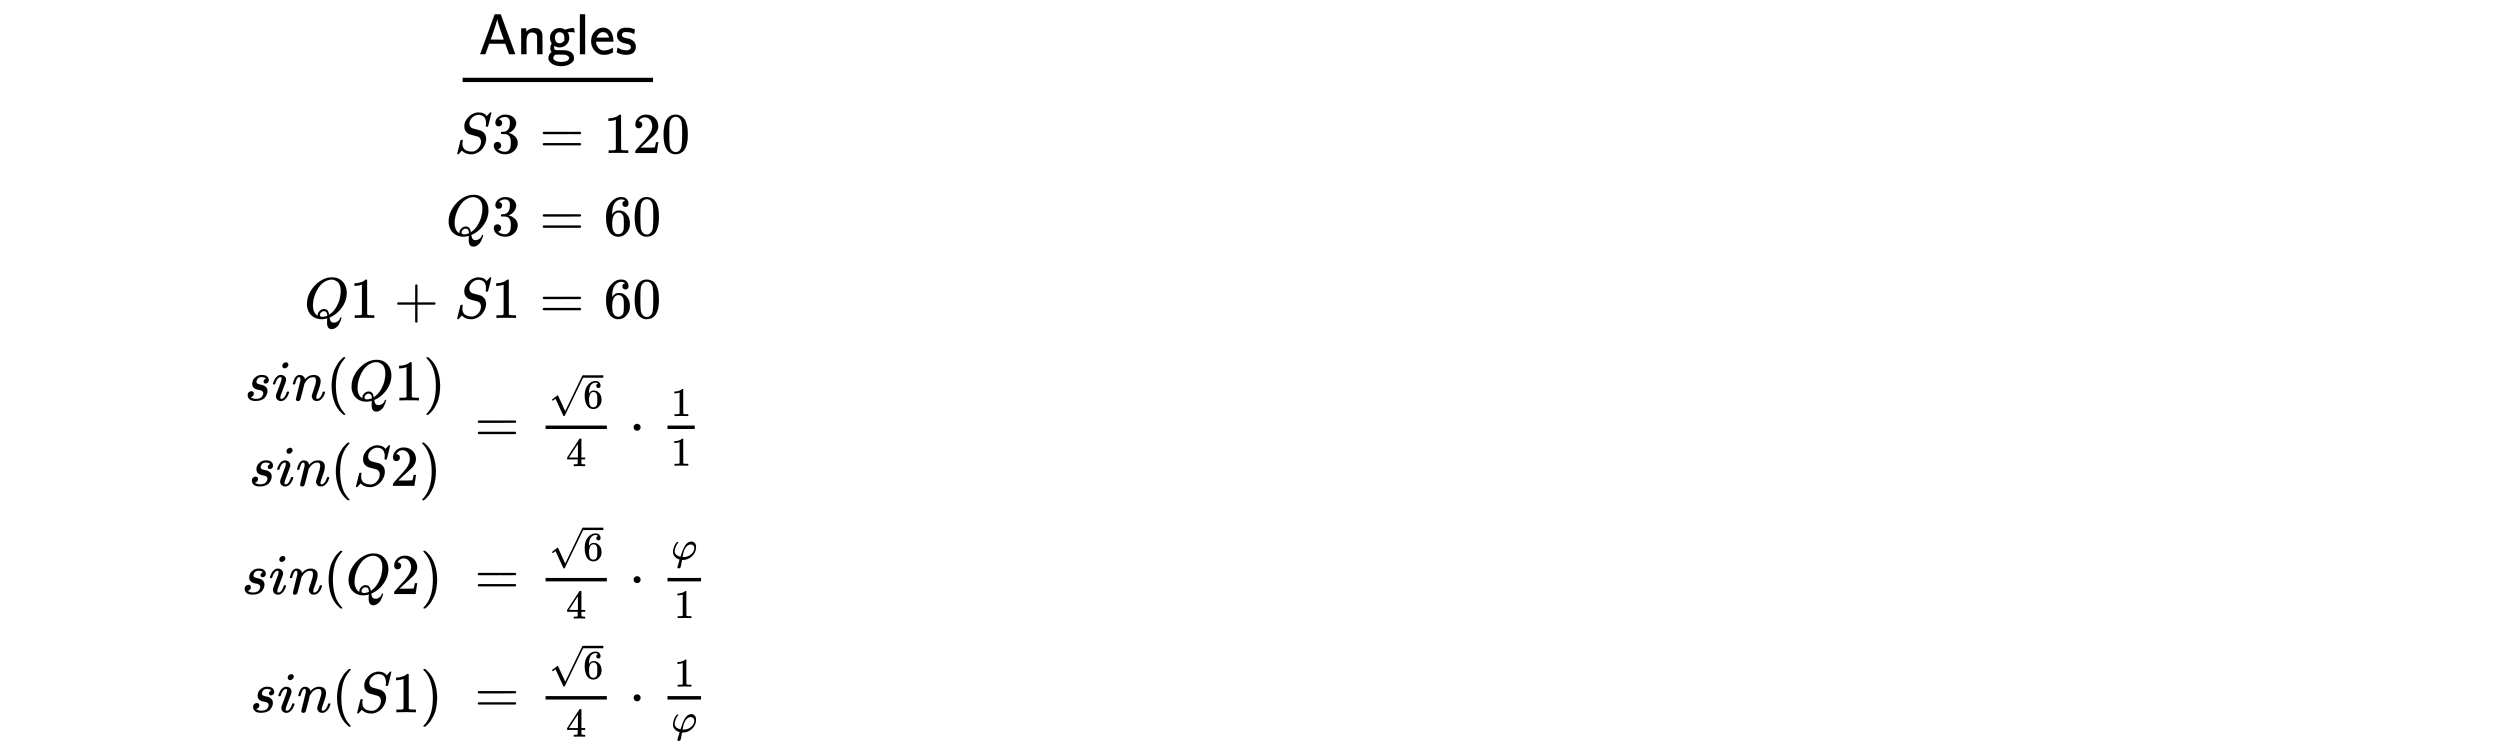
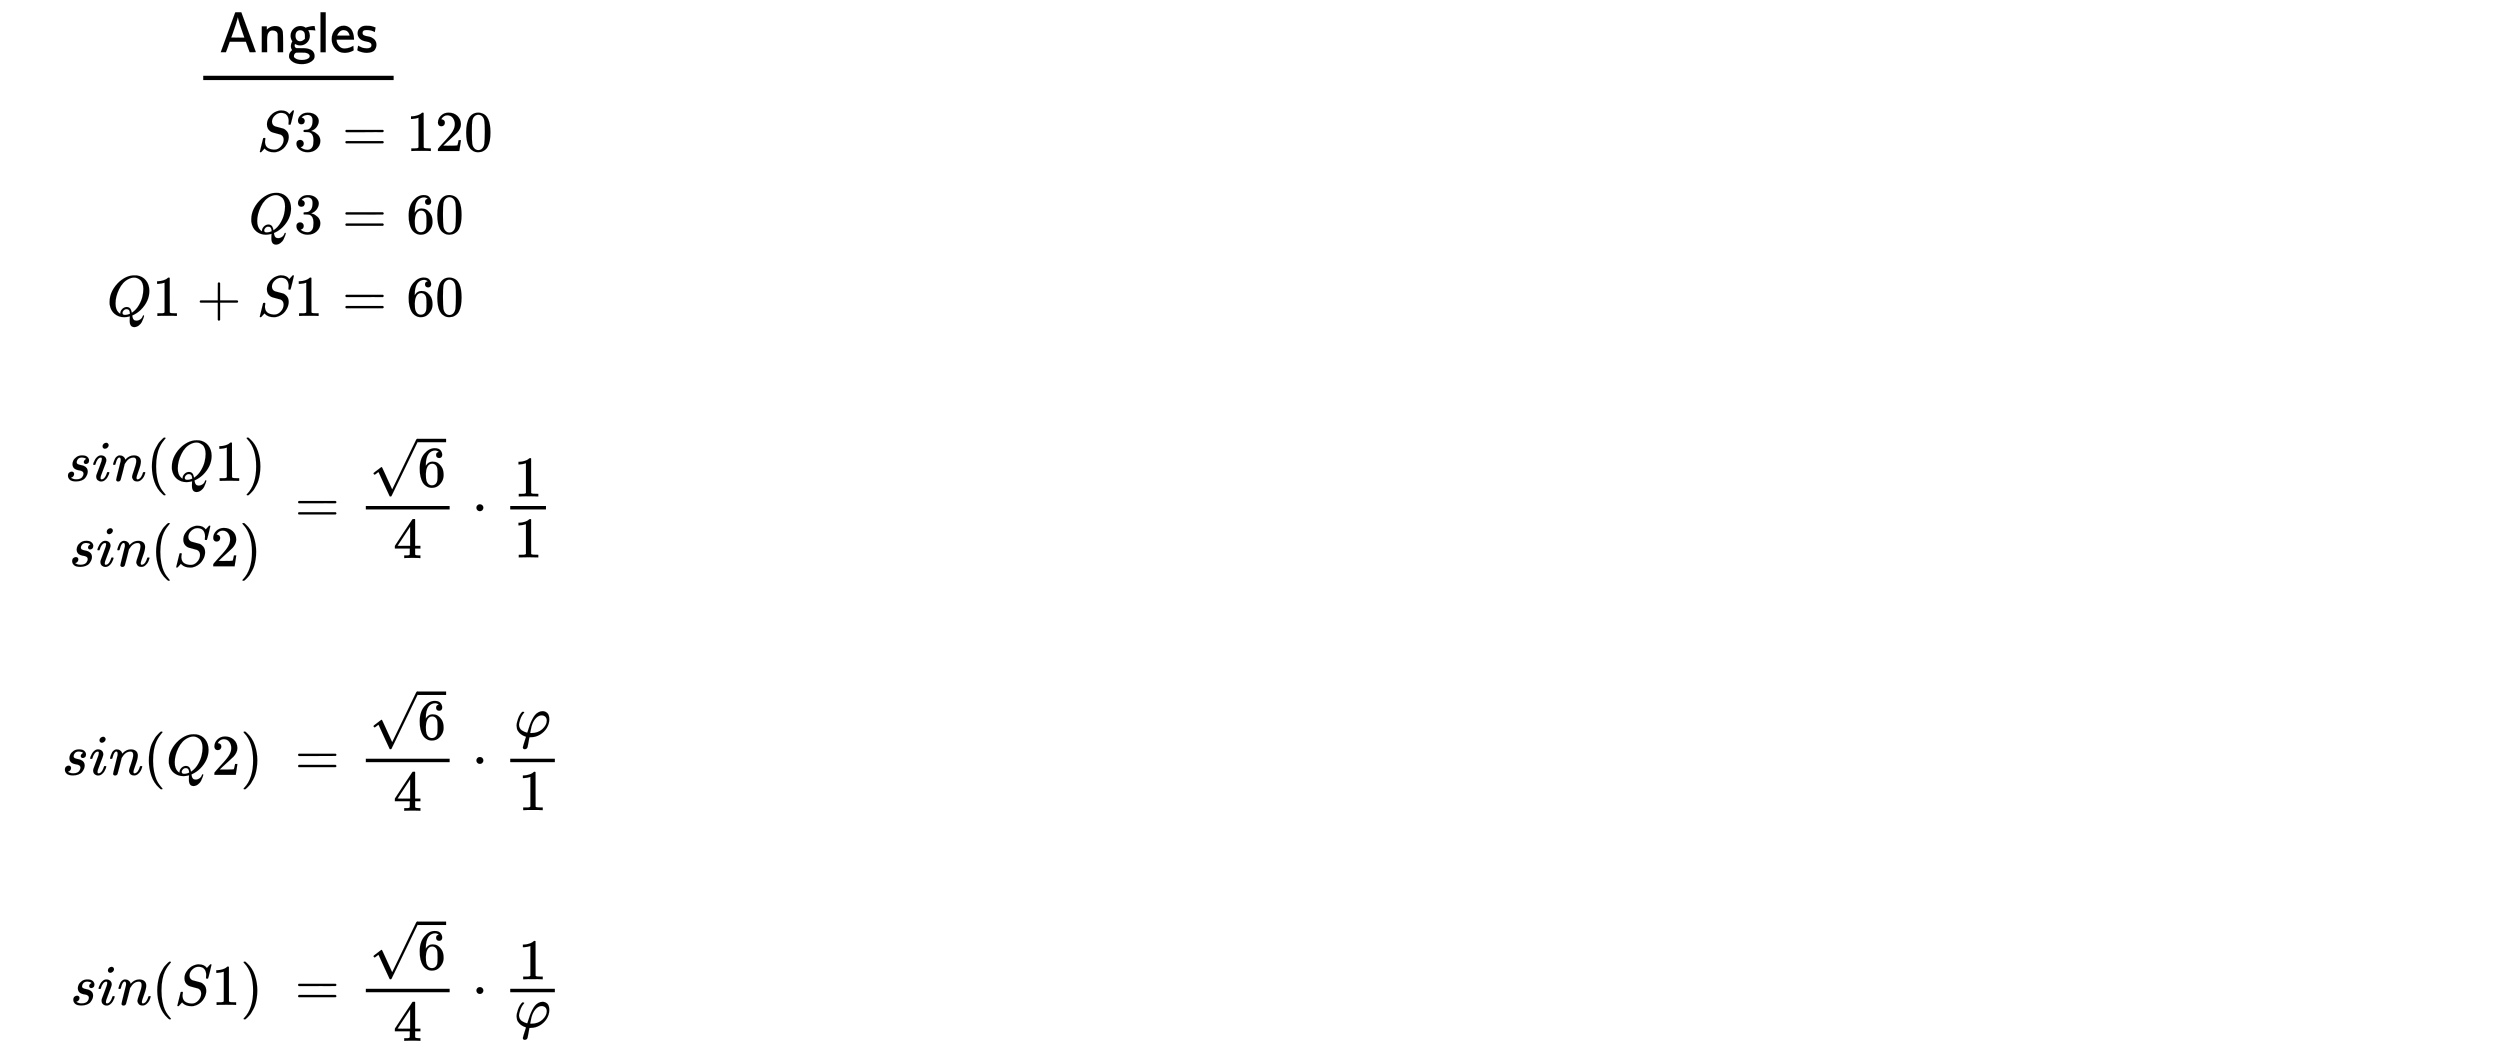
- <svg xmlns="http://www.w3.org/2000/svg" xmlns:xlink="http://www.w3.org/1999/xlink" width="100.726ex" height="30.176ex" style="vertical-align: -14.183ex; margin-bottom: -0.321ex;" viewBox="0 -6747.3 43368.1 12992.4" role="img" focusable="false" aria-labelledby="MathJax-SVG-1-Title">
+ <svg xmlns="http://www.w3.org/2000/svg" xmlns:xlink="http://www.w3.org/1999/xlink" width="100.726ex" height="42.176ex" style="vertical-align: -20.505ex;" viewBox="0 -9330.7 43368.1 18159" role="img" focusable="false" aria-labelledby="MathJax-SVG-1-Title">
  <defs aria-hidden="true">
    <path stroke-width="1" id="E1-MJSS-41" d="M183 181Q183 179 152 91T118 0H28L154 346L280 693Q281 694 333 694H385L511 349Q636 4 638 2Q638 0 584 0H530L464 183H184L183 181ZM324 606Q319 578 292 492T238 332T210 256Q210 254 324 254T438 255L429 281L419 308Q409 336 395 378T365 465T339 551T324 611V606Z" />
    <path stroke-width="1" id="E1-MJSS-6E" d="M160 392Q214 446 283 454Q285 454 292 454T303 455H306Q417 455 438 354Q442 331 443 164V0H350V157Q349 315 348 320Q334 378 259 378H253Q224 378 204 358Q180 334 173 301T165 209Q165 198 165 172T166 129V0H73V450H160V392Z" />
    <path stroke-width="1" id="E1-MJSS-67" d="M55 286Q55 357 105 406T224 455Q280 455 323 421L322 423L318 427Q318 428 339 434T396 448T465 455H471L478 416L485 377Q484 377 474 379T445 383T401 385Q397 385 391 385T381 384L362 383L357 387Q358 386 364 375T375 354T384 325T389 287Q389 217 340 168T221 119Q178 119 138 142Q133 145 131 143Q125 131 125 117Q125 82 155 72L227 71Q230 71 251 71T280 71T310 69T343 65T373 57T403 46T428 30T449 7Q471 -26 471 -62V-71Q471 -136 384 -178Q326 -206 250 -206Q159 -206 102 -172T30 -92Q28 -84 28 -68T31 -37T40 -12T52 7T64 21T75 31T82 38Q60 68 60 106Q60 145 80 180L86 189L80 199Q55 240 55 286ZM304 233T304 287T279 362T220 383Q189 383 165 361T140 287Q140 243 161 217T220 191Q253 191 278 212ZM250 -134Q298 -134 331 -122T375 -96T387 -69Q387 -21 306 -7Q288 -5 216 -5Q161 -5 153 -7Q146 -9 139 -13T122 -31T113 -66Q113 -75 113 -80T127 -97T166 -121Q203 -134 250 -134Z" />
    <path stroke-width="1" id="E1-MJSS-6C" d="M74 0V694H164V0H74Z" />
    <path stroke-width="1" id="E1-MJSS-65" d="M28 226Q28 329 91 395T235 461Q258 461 279 456T325 436T368 397T399 332T415 238V219H113V215Q113 163 151 114T248 65Q273 65 298 70T341 82T373 96T396 108L403 113Q403 106 406 76T409 38Q409 34 408 33T393 24Q325 -10 252 -10Q155 -10 92 59T28 226ZM340 289L338 297Q335 305 333 310T327 326T317 343T304 358T286 372T263 381T233 385Q212 385 193 376T162 353T140 325T127 301T123 289H340Z" />
    <path stroke-width="1" id="E1-MJSS-73" d="M33 326Q33 376 60 408T117 450T175 460H190Q245 460 272 454T345 429Q345 428 338 388L331 349Q278 386 188 386H183Q119 386 119 336Q119 307 142 295T210 276T278 256Q360 213 360 130Q360 108 354 88T332 43T281 5T195 -10Q152 -10 111 1T49 22T28 35Q29 36 32 56T39 95T43 115T51 110T72 99T102 85T143 73T193 68Q274 68 274 123Q274 152 248 167Q234 178 187 186T115 207Q66 229 46 273Q33 298 33 326Z" />
    <path stroke-width="1" id="E1-MJMATHI-53" d="M308 24Q367 24 416 76T466 197Q466 260 414 284Q308 311 278 321T236 341Q176 383 176 462Q176 523 208 573T273 648Q302 673 343 688T407 704H418H425Q521 704 564 640Q565 640 577 653T603 682T623 704Q624 704 627 704T632 705Q645 705 645 698T617 577T585 459T569 456Q549 456 549 465Q549 471 550 475Q550 478 551 494T553 520Q553 554 544 579T526 616T501 641Q465 662 419 662Q362 662 313 616T263 510Q263 480 278 458T319 427Q323 425 389 408T456 390Q490 379 522 342T554 242Q554 216 546 186Q541 164 528 137T492 78T426 18T332 -20Q320 -22 298 -22Q199 -22 144 33L134 44L106 13Q83 -14 78 -18T65 -22Q52 -22 52 -14Q52 -11 110 221Q112 227 130 227H143Q149 221 149 216Q149 214 148 207T144 186T142 153Q144 114 160 87T203 47T255 29T308 24Z" />
    <path stroke-width="1" id="E1-MJMAIN-33" d="M127 463Q100 463 85 480T69 524Q69 579 117 622T233 665Q268 665 277 664Q351 652 390 611T430 522Q430 470 396 421T302 350L299 348Q299 347 308 345T337 336T375 315Q457 262 457 175Q457 96 395 37T238 -22Q158 -22 100 21T42 130Q42 158 60 175T105 193Q133 193 151 175T169 130Q169 119 166 110T159 94T148 82T136 74T126 70T118 67L114 66Q165 21 238 21Q293 21 321 74Q338 107 338 175V195Q338 290 274 322Q259 328 213 329L171 330L168 332Q166 335 166 348Q166 366 174 366Q202 366 232 371Q266 376 294 413T322 525V533Q322 590 287 612Q265 626 240 626Q208 626 181 615T143 592T132 580H135Q138 579 143 578T153 573T165 566T175 555T183 540T186 520Q186 498 172 481T127 463Z" />
    <path stroke-width="1" id="E1-MJMAIN-3D" d="M56 347Q56 360 70 367H707Q722 359 722 347Q722 336 708 328L390 327H72Q56 332 56 347ZM56 153Q56 168 72 173H708Q722 163 722 153Q722 140 707 133H70Q56 140 56 153Z" />
    <path stroke-width="1" id="E1-MJMAIN-31" d="M213 578L200 573Q186 568 160 563T102 556H83V602H102Q149 604 189 617T245 641T273 663Q275 666 285 666Q294 666 302 660V361L303 61Q310 54 315 52T339 48T401 46H427V0H416Q395 3 257 3Q121 3 100 0H88V46H114Q136 46 152 46T177 47T193 50T201 52T207 57T213 61V578Z" />
    <path stroke-width="1" id="E1-MJMAIN-32" d="M109 429Q82 429 66 447T50 491Q50 562 103 614T235 666Q326 666 387 610T449 465Q449 422 429 383T381 315T301 241Q265 210 201 149L142 93L218 92Q375 92 385 97Q392 99 409 186V189H449V186Q448 183 436 95T421 3V0H50V19V31Q50 38 56 46T86 81Q115 113 136 137Q145 147 170 174T204 211T233 244T261 278T284 308T305 340T320 369T333 401T340 431T343 464Q343 527 309 573T212 619Q179 619 154 602T119 569T109 550Q109 549 114 549Q132 549 151 535T170 489Q170 464 154 447T109 429Z" />
    <path stroke-width="1" id="E1-MJMAIN-30" d="M96 585Q152 666 249 666Q297 666 345 640T423 548Q460 465 460 320Q460 165 417 83Q397 41 362 16T301 -15T250 -22Q224 -22 198 -16T137 16T82 83Q39 165 39 320Q39 494 96 585ZM321 597Q291 629 250 629Q208 629 178 597Q153 571 145 525T137 333Q137 175 145 125T181 46Q209 16 250 16Q290 16 318 46Q347 76 354 130T362 333Q362 478 354 524T321 597Z" />
    <path stroke-width="1" id="E1-MJMATHI-51" d="M399 -80Q399 -47 400 -30T402 -11V-7L387 -11Q341 -22 303 -22Q208 -22 138 35T51 201Q50 209 50 244Q50 346 98 438T227 601Q351 704 476 704Q514 704 524 703Q621 689 680 617T740 435Q740 255 592 107Q529 47 461 16L444 8V3Q444 2 449 -24T470 -66T516 -82Q551 -82 583 -60T625 -3Q631 11 638 11Q647 11 649 2Q649 -6 639 -34T611 -100T557 -165T481 -194Q399 -194 399 -87V-80ZM636 468Q636 523 621 564T580 625T530 655T477 665Q429 665 379 640Q277 591 215 464T153 216Q153 110 207 59Q231 38 236 38V46Q236 86 269 120T347 155Q372 155 390 144T417 114T429 82T435 55L448 64Q512 108 557 185T619 334T636 468ZM314 18Q362 18 404 39L403 49Q399 104 366 115Q354 117 347 117Q344 117 341 117T337 118Q317 118 296 98T274 52Q274 18 314 18Z" />
    <path stroke-width="1" id="E1-MJMAIN-36" d="M42 313Q42 476 123 571T303 666Q372 666 402 630T432 550Q432 525 418 510T379 495Q356 495 341 509T326 548Q326 592 373 601Q351 623 311 626Q240 626 194 566Q147 500 147 364L148 360Q153 366 156 373Q197 433 263 433H267Q313 433 348 414Q372 400 396 374T435 317Q456 268 456 210V192Q456 169 451 149Q440 90 387 34T253 -22Q225 -22 199 -14T143 16T92 75T56 172T42 313ZM257 397Q227 397 205 380T171 335T154 278T148 216Q148 133 160 97T198 39Q222 21 251 21Q302 21 329 59Q342 77 347 104T352 209Q352 289 347 316T329 361Q302 397 257 397Z" />
    <path stroke-width="1" id="E1-MJMAIN-2B" d="M56 237T56 250T70 270H369V420L370 570Q380 583 389 583Q402 583 409 568V270H707Q722 262 722 250T707 230H409V-68Q401 -82 391 -82H389H387Q375 -82 369 -68V230H70Q56 237 56 250Z" />
    <path stroke-width="1" id="E1-MJMATHI-73" d="M131 289Q131 321 147 354T203 415T300 442Q362 442 390 415T419 355Q419 323 402 308T364 292Q351 292 340 300T328 326Q328 342 337 354T354 372T367 378Q368 378 368 379Q368 382 361 388T336 399T297 405Q249 405 227 379T204 326Q204 301 223 291T278 274T330 259Q396 230 396 163Q396 135 385 107T352 51T289 7T195 -10Q118 -10 86 19T53 87Q53 126 74 143T118 160Q133 160 146 151T160 120Q160 94 142 76T111 58Q109 57 108 57T107 55Q108 52 115 47T146 34T201 27Q237 27 263 38T301 66T318 97T323 122Q323 150 302 164T254 181T195 196T148 231Q131 256 131 289Z" />
    <path stroke-width="1" id="E1-MJMATHI-69" d="M184 600Q184 624 203 642T247 661Q265 661 277 649T290 619Q290 596 270 577T226 557Q211 557 198 567T184 600ZM21 287Q21 295 30 318T54 369T98 420T158 442Q197 442 223 419T250 357Q250 340 236 301T196 196T154 83Q149 61 149 51Q149 26 166 26Q175 26 185 29T208 43T235 78T260 137Q263 149 265 151T282 153Q302 153 302 143Q302 135 293 112T268 61T223 11T161 -11Q129 -11 102 10T74 74Q74 91 79 106T122 220Q160 321 166 341T173 380Q173 404 156 404H154Q124 404 99 371T61 287Q60 286 59 284T58 281T56 279T53 278T49 278T41 278H27Q21 284 21 287Z" />
    <path stroke-width="1" id="E1-MJMATHI-6E" d="M21 287Q22 293 24 303T36 341T56 388T89 425T135 442Q171 442 195 424T225 390T231 369Q231 367 232 367L243 378Q304 442 382 442Q436 442 469 415T503 336T465 179T427 52Q427 26 444 26Q450 26 453 27Q482 32 505 65T540 145Q542 153 560 153Q580 153 580 145Q580 144 576 130Q568 101 554 73T508 17T439 -10Q392 -10 371 17T350 73Q350 92 386 193T423 345Q423 404 379 404H374Q288 404 229 303L222 291L189 157Q156 26 151 16Q138 -11 108 -11Q95 -11 87 -5T76 7T74 17Q74 30 112 180T152 343Q153 348 153 366Q153 405 129 405Q91 405 66 305Q60 285 60 284Q58 278 41 278H27Q21 284 21 287Z" />
    <path stroke-width="1" id="E1-MJMAIN-28" d="M94 250Q94 319 104 381T127 488T164 576T202 643T244 695T277 729T302 750H315H319Q333 750 333 741Q333 738 316 720T275 667T226 581T184 443T167 250T184 58T225 -81T274 -167T316 -220T333 -241Q333 -250 318 -250H315H302L274 -226Q180 -141 137 -14T94 250Z" />
    <path stroke-width="1" id="E1-MJMAIN-29" d="M60 749L64 750Q69 750 74 750H86L114 726Q208 641 251 514T294 250Q294 182 284 119T261 12T224 -76T186 -143T145 -194T113 -227T90 -246Q87 -249 86 -250H74Q66 -250 63 -250T58 -247T55 -238Q56 -237 66 -225Q221 -64 221 250T66 725Q56 737 55 738Q55 746 60 749Z" />
    <path stroke-width="1" id="E1-MJMAIN-221A" d="M95 178Q89 178 81 186T72 200T103 230T169 280T207 309Q209 311 212 311H213Q219 311 227 294T281 177Q300 134 312 108L397 -77Q398 -77 501 136T707 565T814 786Q820 800 834 800Q841 800 846 794T853 782V776L620 293L385 -193Q381 -200 366 -200Q357 -200 354 -197Q352 -195 256 15L160 225L144 214Q129 202 113 190T95 178Z" />
    <path stroke-width="1" id="E1-MJMAIN-34" d="M462 0Q444 3 333 3Q217 3 199 0H190V46H221Q241 46 248 46T265 48T279 53T286 61Q287 63 287 115V165H28V211L179 442Q332 674 334 675Q336 677 355 677H373L379 671V211H471V165H379V114Q379 73 379 66T385 54Q393 47 442 46H471V0H462ZM293 211V545L74 212L183 211H293Z" />
    <path stroke-width="1" id="E1-MJMAIN-22C5" d="M78 250Q78 274 95 292T138 310Q162 310 180 294T199 251Q199 226 182 208T139 190T96 207T78 250Z" />
    <path stroke-width="1" id="E1-MJMATHI-3C6" d="M92 210Q92 176 106 149T142 108T185 85T220 72L235 70L237 71L250 112Q268 170 283 211T322 299T370 375T429 423T502 442Q547 442 582 410T618 302Q618 224 575 152T457 35T299 -10Q273 -10 273 -12L266 -48Q260 -83 252 -125T241 -179Q236 -203 215 -212Q204 -218 190 -218Q159 -215 159 -185Q159 -175 214 -2L209 0Q204 2 195 5T173 14T147 28T120 46T94 71T71 103T56 142T50 190Q50 238 76 311T149 431H162Q183 431 183 423Q183 417 175 409Q134 361 114 300T92 210ZM574 278Q574 320 550 344T486 369Q437 369 394 329T323 218Q309 184 295 109L286 64Q304 62 306 62Q423 62 498 131T574 278Z" />
  </defs>
  <g stroke="currentColor" fill="currentColor" stroke-width="0" transform="matrix(1 0 0 -1 0 0)" aria-hidden="true">
    <g>
-       <g transform="translate(-12000,0)">
+       <g transform="translate(-16500,0)">
        <g transform="translate(167,0)">
          <g transform="translate(-11,0)">
-             <g transform="translate(19870,5806)">
+             <g transform="translate(19870,8424)">
              <g transform="translate(275,0)">
                <use xlink:href="#E1-MJSS-41" />
                <use xlink:href="#E1-MJSS-6E" x="667" y="0" />
                <use xlink:href="#E1-MJSS-67" x="1185" y="0" />
                <use xlink:href="#E1-MJSS-6C" x="1685" y="0" />
                <use xlink:href="#E1-MJSS-65" x="1925" y="0" />
                <use xlink:href="#E1-MJSS-73" x="2369" y="0" />
              </g>
              <line stroke-linecap="square" stroke-width="75" y2="37" y1="37" x1="37" x2="3265" transform="translate(0,-482)" />
            </g>
-             <g transform="translate(0,2713)">
+             <g transform="translate(0,5331)">
              <g>
-                 <g transform="translate(-3229,0)">
+                 <g transform="translate(-2153,0)">
                  <g transform="translate(-11,0)">
                    <g transform="translate(22963,1380)">
                      <use xlink:href="#E1-MJMATHI-53" x="0" y="0" />
                      <use xlink:href="#E1-MJMAIN-33" x="645" y="0" />
                    </g>
                    <g transform="translate(22817,-50)">
                      <use xlink:href="#E1-MJMATHI-51" x="0" y="0" />
                      <use xlink:href="#E1-MJMAIN-33" x="791" y="0" />
                    </g>
                    <g transform="translate(20359,-1481)">
                      <use xlink:href="#E1-MJMATHI-51" x="0" y="0" />
                      <use xlink:href="#E1-MJMAIN-31" x="791" y="0" />
                      <use xlink:href="#E1-MJMAIN-2B" x="1558" y="0" />
                      <use xlink:href="#E1-MJMATHI-53" x="2603" y="0" />
                      <use xlink:href="#E1-MJMAIN-31" x="3249" y="0" />
                    </g>
                  </g>
                  <g transform="translate(24099,0)">
                    <g transform="translate(0,1380)">
                      <use xlink:href="#E1-MJMAIN-3D" x="333" y="0" />
                      <g transform="translate(1445,0)">
                        <use xlink:href="#E1-MJMAIN-31" />
                        <use xlink:href="#E1-MJMAIN-32" x="500" y="0" />
                        <use xlink:href="#E1-MJMAIN-30" x="1001" y="0" />
                      </g>
                    </g>
                    <g transform="translate(0,-50)">
                      <use xlink:href="#E1-MJMAIN-3D" x="333" y="0" />
                      <g transform="translate(1445,0)">
                        <use xlink:href="#E1-MJMAIN-36" />
                        <use xlink:href="#E1-MJMAIN-30" x="500" y="0" />
                      </g>
                    </g>
                    <g transform="translate(0,-1481)">
                      <use xlink:href="#E1-MJMAIN-3D" x="333" y="0" />
                      <g transform="translate(1445,0)">
                        <use xlink:href="#E1-MJMAIN-36" />
                        <use xlink:href="#E1-MJMAIN-30" x="500" y="0" />
                      </g>
                    </g>
                  </g>
                </g>
              </g>
            </g>
-             <g transform="translate(0,-3003)">
-               <g transform="translate(-11,0)">
-                 <g transform="translate(15943,2088)">
-                   <g transform="translate(167,0)">
-                     <g transform="translate(-11,0)">
-                       <g transform="translate(0,716)">
-                         <use xlink:href="#E1-MJMATHI-73" x="0" y="0" />
-                         <use xlink:href="#E1-MJMATHI-69" x="469" y="0" />
-                         <use xlink:href="#E1-MJMATHI-6E" x="815" y="0" />
-                         <use xlink:href="#E1-MJMAIN-28" x="1415" y="0" />
-                         <use xlink:href="#E1-MJMATHI-51" x="1805" y="0" />
-                         <use xlink:href="#E1-MJMAIN-31" x="2596" y="0" />
-                         <use xlink:href="#E1-MJMAIN-29" x="3097" y="0" />
-                       </g>
-                       <g transform="translate(73,-766)">
-                         <use xlink:href="#E1-MJMATHI-73" x="0" y="0" />
-                         <use xlink:href="#E1-MJMATHI-69" x="469" y="0" />
-                         <use xlink:href="#E1-MJMATHI-6E" x="815" y="0" />
-                         <use xlink:href="#E1-MJMAIN-28" x="1415" y="0" />
-                         <use xlink:href="#E1-MJMATHI-53" x="1805" y="0" />
-                         <use xlink:href="#E1-MJMAIN-32" x="2450" y="0" />
-                         <use xlink:href="#E1-MJMAIN-29" x="2951" y="0" />
-                       </g>
-                     </g>
-                   </g>
-                 </g>
-                 <g transform="translate(16047,-555)">
-                   <use xlink:href="#E1-MJMATHI-73" x="0" y="0" />
-                   <use xlink:href="#E1-MJMATHI-69" x="469" y="0" />
-                   <use xlink:href="#E1-MJMATHI-6E" x="815" y="0" />
-                   <use xlink:href="#E1-MJMAIN-28" x="1415" y="0" />
-                   <use xlink:href="#E1-MJMATHI-51" x="1805" y="0" />
-                   <use xlink:href="#E1-MJMAIN-32" x="2596" y="0" />
-                   <use xlink:href="#E1-MJMAIN-29" x="3097" y="0" />
-                 </g>
-                 <g transform="translate(15973,-2605)">
-                   <use xlink:href="#E1-MJMATHI-73" x="220" y="0" />
-                   <use xlink:href="#E1-MJMATHI-69" x="689" y="0" />
-                   <use xlink:href="#E1-MJMATHI-6E" x="1035" y="0" />
-                   <use xlink:href="#E1-MJMAIN-28" x="1635" y="0" />
-                   <use xlink:href="#E1-MJMATHI-53" x="2025" y="0" />
-                   <use xlink:href="#E1-MJMAIN-31" x="2670" y="0" />
-                   <use xlink:href="#E1-MJMAIN-29" x="3171" y="0" />
-                 </g>
-               </g>
-               <g transform="translate(19743,0)">
-                 <g transform="translate(0,2088)">
-                   <use xlink:href="#E1-MJMAIN-3D" x="333" y="0" />
-                   <g transform="translate(1445,0)">
-                     <g transform="translate(120,0)">
-                       <rect stroke="none" width="1063" height="60" x="0" y="220" />
-                       <g transform="translate(60,582)">
-                         <use transform="scale(0.707)" xlink:href="#E1-MJMAIN-221A" x="0" y="5" />
-                         <rect stroke="none" width="353" height="42" x="589" y="528" />
-                         <use transform="scale(0.707)" xlink:href="#E1-MJMAIN-36" x="833" y="0" />
-                       </g>
-                       <use transform="scale(0.707)" xlink:href="#E1-MJMAIN-34" x="501" y="-600" />
-                     </g>
-                   </g>
-                   <use xlink:href="#E1-MJMAIN-22C5" x="3015" y="0" />
-                   <g transform="translate(3560,0)">
-                     <g transform="translate(120,0)">
-                       <rect stroke="none" width="473" height="60" x="0" y="220" />
-                       <use transform="scale(0.707)" xlink:href="#E1-MJMAIN-31" x="84" y="629" />
-                       <use transform="scale(0.707)" xlink:href="#E1-MJMAIN-31" x="84" y="-589" />
-                     </g>
-                   </g>
-                 </g>
-                 <g transform="translate(0,-555)">
-                   <use xlink:href="#E1-MJMAIN-3D" x="333" y="0" />
-                   <g transform="translate(1445,0)">
-                     <g transform="translate(120,0)">
-                       <rect stroke="none" width="1063" height="60" x="0" y="220" />
-                       <g transform="translate(60,582)">
-                         <use transform="scale(0.707)" xlink:href="#E1-MJMAIN-221A" x="0" y="5" />
-                         <rect stroke="none" width="353" height="42" x="589" y="528" />
-                         <use transform="scale(0.707)" xlink:href="#E1-MJMAIN-36" x="833" y="0" />
-                       </g>
-                       <use transform="scale(0.707)" xlink:href="#E1-MJMAIN-34" x="501" y="-600" />
-                     </g>
-                   </g>
-                   <use xlink:href="#E1-MJMAIN-22C5" x="3015" y="0" />
-                   <g transform="translate(3560,0)">
-                     <g transform="translate(120,0)">
-                       <rect stroke="none" width="582" height="60" x="0" y="220" />
-                       <use transform="scale(0.707)" xlink:href="#E1-MJMATHI-3C6" x="84" y="847" />
-                       <use transform="scale(0.707)" xlink:href="#E1-MJMAIN-31" x="161" y="-589" />
-                     </g>
-                   </g>
-                 </g>
-                 <g transform="translate(0,-2605)">
-                   <use xlink:href="#E1-MJMAIN-3D" x="333" y="0" />
-                   <g transform="translate(1445,0)">
-                     <g transform="translate(120,0)">
-                       <rect stroke="none" width="1063" height="60" x="0" y="220" />
-                       <g transform="translate(60,582)">
-                         <use transform="scale(0.707)" xlink:href="#E1-MJMAIN-221A" x="0" y="5" />
-                         <rect stroke="none" width="353" height="42" x="589" y="528" />
-                         <use transform="scale(0.707)" xlink:href="#E1-MJMAIN-36" x="833" y="0" />
-                       </g>
-                       <use transform="scale(0.707)" xlink:href="#E1-MJMAIN-34" x="501" y="-600" />
-                     </g>
-                   </g>
-                   <use xlink:href="#E1-MJMAIN-22C5" x="3015" y="0" />
-                   <g transform="translate(3560,0)">
-                     <g transform="translate(120,0)">
-                       <rect stroke="none" width="582" height="60" x="0" y="220" />
-                       <use transform="scale(0.707)" xlink:href="#E1-MJMAIN-31" x="161" y="629" />
-                       <use transform="scale(0.707)" xlink:href="#E1-MJMATHI-3C6" x="84" y="-488" />
+             <g transform="translate(0,-3718)">
+               <g>
+                 <g transform="translate(2582,0)">
+                   <g transform="translate(-11,0)">
+                     <g transform="translate(14743,3991)">
+                       <g transform="translate(167,0)">
+                         <g transform="translate(-11,0)">
+                           <g transform="translate(0,716)">
+                             <use xlink:href="#E1-MJMATHI-73" x="0" y="0" />
+                             <use xlink:href="#E1-MJMATHI-69" x="469" y="0" />
+                             <use xlink:href="#E1-MJMATHI-6E" x="815" y="0" />
+                             <use xlink:href="#E1-MJMAIN-28" x="1415" y="0" />
+                             <use xlink:href="#E1-MJMATHI-51" x="1805" y="0" />
+                             <use xlink:href="#E1-MJMAIN-31" x="2596" y="0" />
+                             <use xlink:href="#E1-MJMAIN-29" x="3097" y="0" />
+                           </g>
+                           <g transform="translate(73,-766)">
+                             <use xlink:href="#E1-MJMATHI-73" x="0" y="0" />
+                             <use xlink:href="#E1-MJMATHI-69" x="469" y="0" />
+                             <use xlink:href="#E1-MJMATHI-6E" x="815" y="0" />
+                             <use xlink:href="#E1-MJMAIN-28" x="1415" y="0" />
+                             <use xlink:href="#E1-MJMATHI-53" x="1805" y="0" />
+                             <use xlink:href="#E1-MJMAIN-32" x="2450" y="0" />
+                             <use xlink:href="#E1-MJMAIN-29" x="2951" y="0" />
+                           </g>
+                         </g>
+                       </g>
+                     </g>
+                     <g transform="translate(14846,-393)">
+                       <use xlink:href="#E1-MJMATHI-73" x="0" y="0" />
+                       <use xlink:href="#E1-MJMATHI-69" x="469" y="0" />
+                       <use xlink:href="#E1-MJMATHI-6E" x="815" y="0" />
+                       <use xlink:href="#E1-MJMAIN-28" x="1415" y="0" />
+                       <use xlink:href="#E1-MJMATHI-51" x="1805" y="0" />
+                       <use xlink:href="#E1-MJMAIN-32" x="2596" y="0" />
+                       <use xlink:href="#E1-MJMAIN-29" x="3097" y="0" />
+                     </g>
+                     <g transform="translate(14772,-4384)">
+                       <use xlink:href="#E1-MJMATHI-73" x="220" y="0" />
+                       <use xlink:href="#E1-MJMATHI-69" x="689" y="0" />
+                       <use xlink:href="#E1-MJMATHI-6E" x="1035" y="0" />
+                       <use xlink:href="#E1-MJMAIN-28" x="1635" y="0" />
+                       <use xlink:href="#E1-MJMATHI-53" x="2025" y="0" />
+                       <use xlink:href="#E1-MJMAIN-31" x="2670" y="0" />
+                       <use xlink:href="#E1-MJMAIN-29" x="3171" y="0" />
+                     </g>
+                   </g>
+                   <g transform="translate(18543,0)">
+                     <g transform="translate(0,3991)">
+                       <use xlink:href="#E1-MJMAIN-3D" x="333" y="0" />
+                       <g transform="translate(1445,0)">
+                         <g transform="translate(120,0)">
+                           <rect stroke="none" width="1454" height="60" x="0" y="220" />
+                           <g transform="translate(60,617)">
+                             <use xlink:href="#E1-MJMAIN-221A" x="0" y="28" />
+                             <rect stroke="none" width="500" height="60" x="833" y="769" />
+                             <use xlink:href="#E1-MJMAIN-36" x="833" y="0" />
+                           </g>
+                           <use xlink:href="#E1-MJMAIN-34" x="476" y="-623" />
+                         </g>
+                       </g>
+                       <use xlink:href="#E1-MJMAIN-22C5" x="3405" y="0" />
+                       <g transform="translate(3950,0)">
+                         <g transform="translate(120,0)">
+                           <rect stroke="none" width="620" height="60" x="0" y="220" />
+                           <use xlink:href="#E1-MJMAIN-31" x="60" y="445" />
+                           <use xlink:href="#E1-MJMAIN-31" x="60" y="-612" />
+                         </g>
+                       </g>
+                     </g>
+                     <g transform="translate(0,-393)">
+                       <use xlink:href="#E1-MJMAIN-3D" x="333" y="0" />
+                       <g transform="translate(1445,0)">
+                         <g transform="translate(120,0)">
+                           <rect stroke="none" width="1454" height="60" x="0" y="220" />
+                           <g transform="translate(60,617)">
+                             <use xlink:href="#E1-MJMAIN-221A" x="0" y="28" />
+                             <rect stroke="none" width="500" height="60" x="833" y="769" />
+                             <use xlink:href="#E1-MJMAIN-36" x="833" y="0" />
+                           </g>
+                           <use xlink:href="#E1-MJMAIN-34" x="476" y="-623" />
+                         </g>
+                       </g>
+                       <use xlink:href="#E1-MJMAIN-22C5" x="3405" y="0" />
+                       <g transform="translate(3950,0)">
+                         <g transform="translate(120,0)">
+                           <rect stroke="none" width="774" height="60" x="0" y="220" />
+                           <use xlink:href="#E1-MJMATHI-3C6" x="60" y="663" />
+                           <use xlink:href="#E1-MJMAIN-31" x="137" y="-612" />
+                         </g>
+                       </g>
+                     </g>
+                     <g transform="translate(0,-4384)">
+                       <use xlink:href="#E1-MJMAIN-3D" x="333" y="0" />
+                       <g transform="translate(1445,0)">
+                         <g transform="translate(120,0)">
+                           <rect stroke="none" width="1454" height="60" x="0" y="220" />
+                           <g transform="translate(60,617)">
+                             <use xlink:href="#E1-MJMAIN-221A" x="0" y="28" />
+                             <rect stroke="none" width="500" height="60" x="833" y="769" />
+                             <use xlink:href="#E1-MJMAIN-36" x="833" y="0" />
+                           </g>
+                           <use xlink:href="#E1-MJMAIN-34" x="476" y="-623" />
+                         </g>
+                       </g>
+                       <use xlink:href="#E1-MJMAIN-22C5" x="3405" y="0" />
+                       <g transform="translate(3950,0)">
+                         <g transform="translate(120,0)">
+                           <rect stroke="none" width="774" height="60" x="0" y="220" />
+                           <use xlink:href="#E1-MJMAIN-31" x="137" y="445" />
+                           <use xlink:href="#E1-MJMATHI-3C6" x="60" y="-388" />
+                         </g>
+                       </g>
                    </g>
                  </g>
                </g>
              </g>
            </g>
          </g>
        </g>
      </g>
    </g>
  </g>
</svg>
